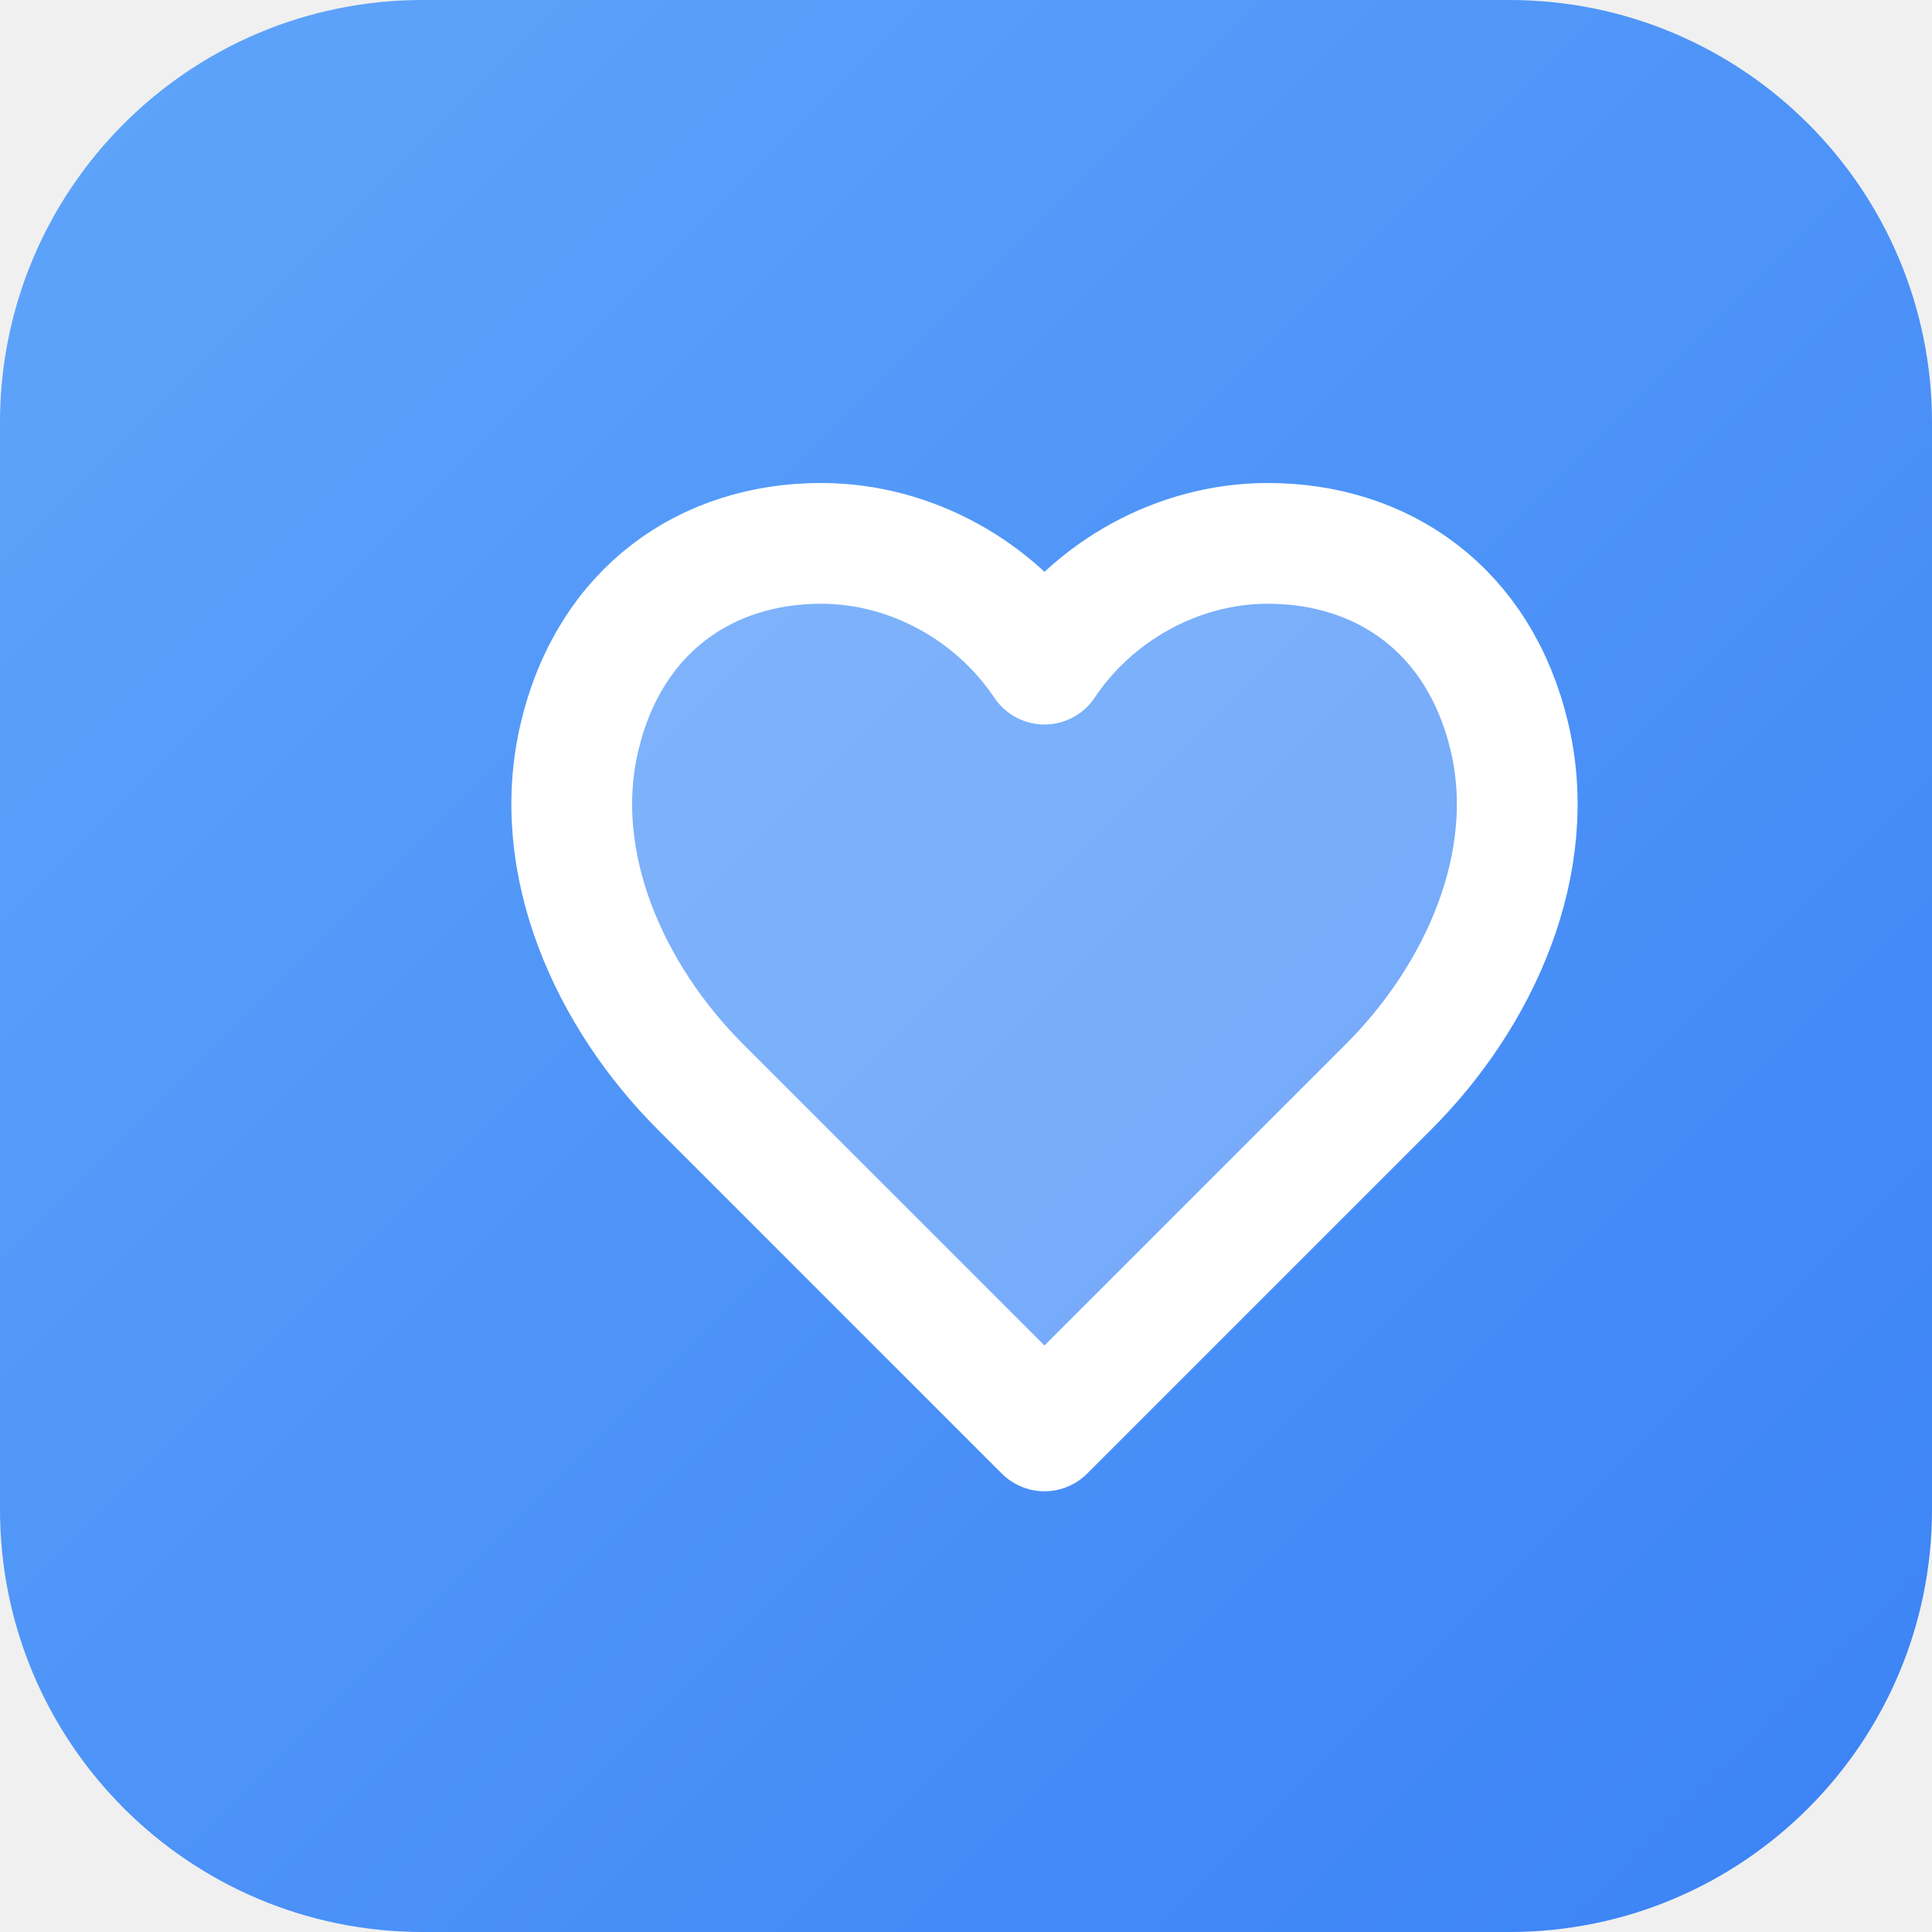
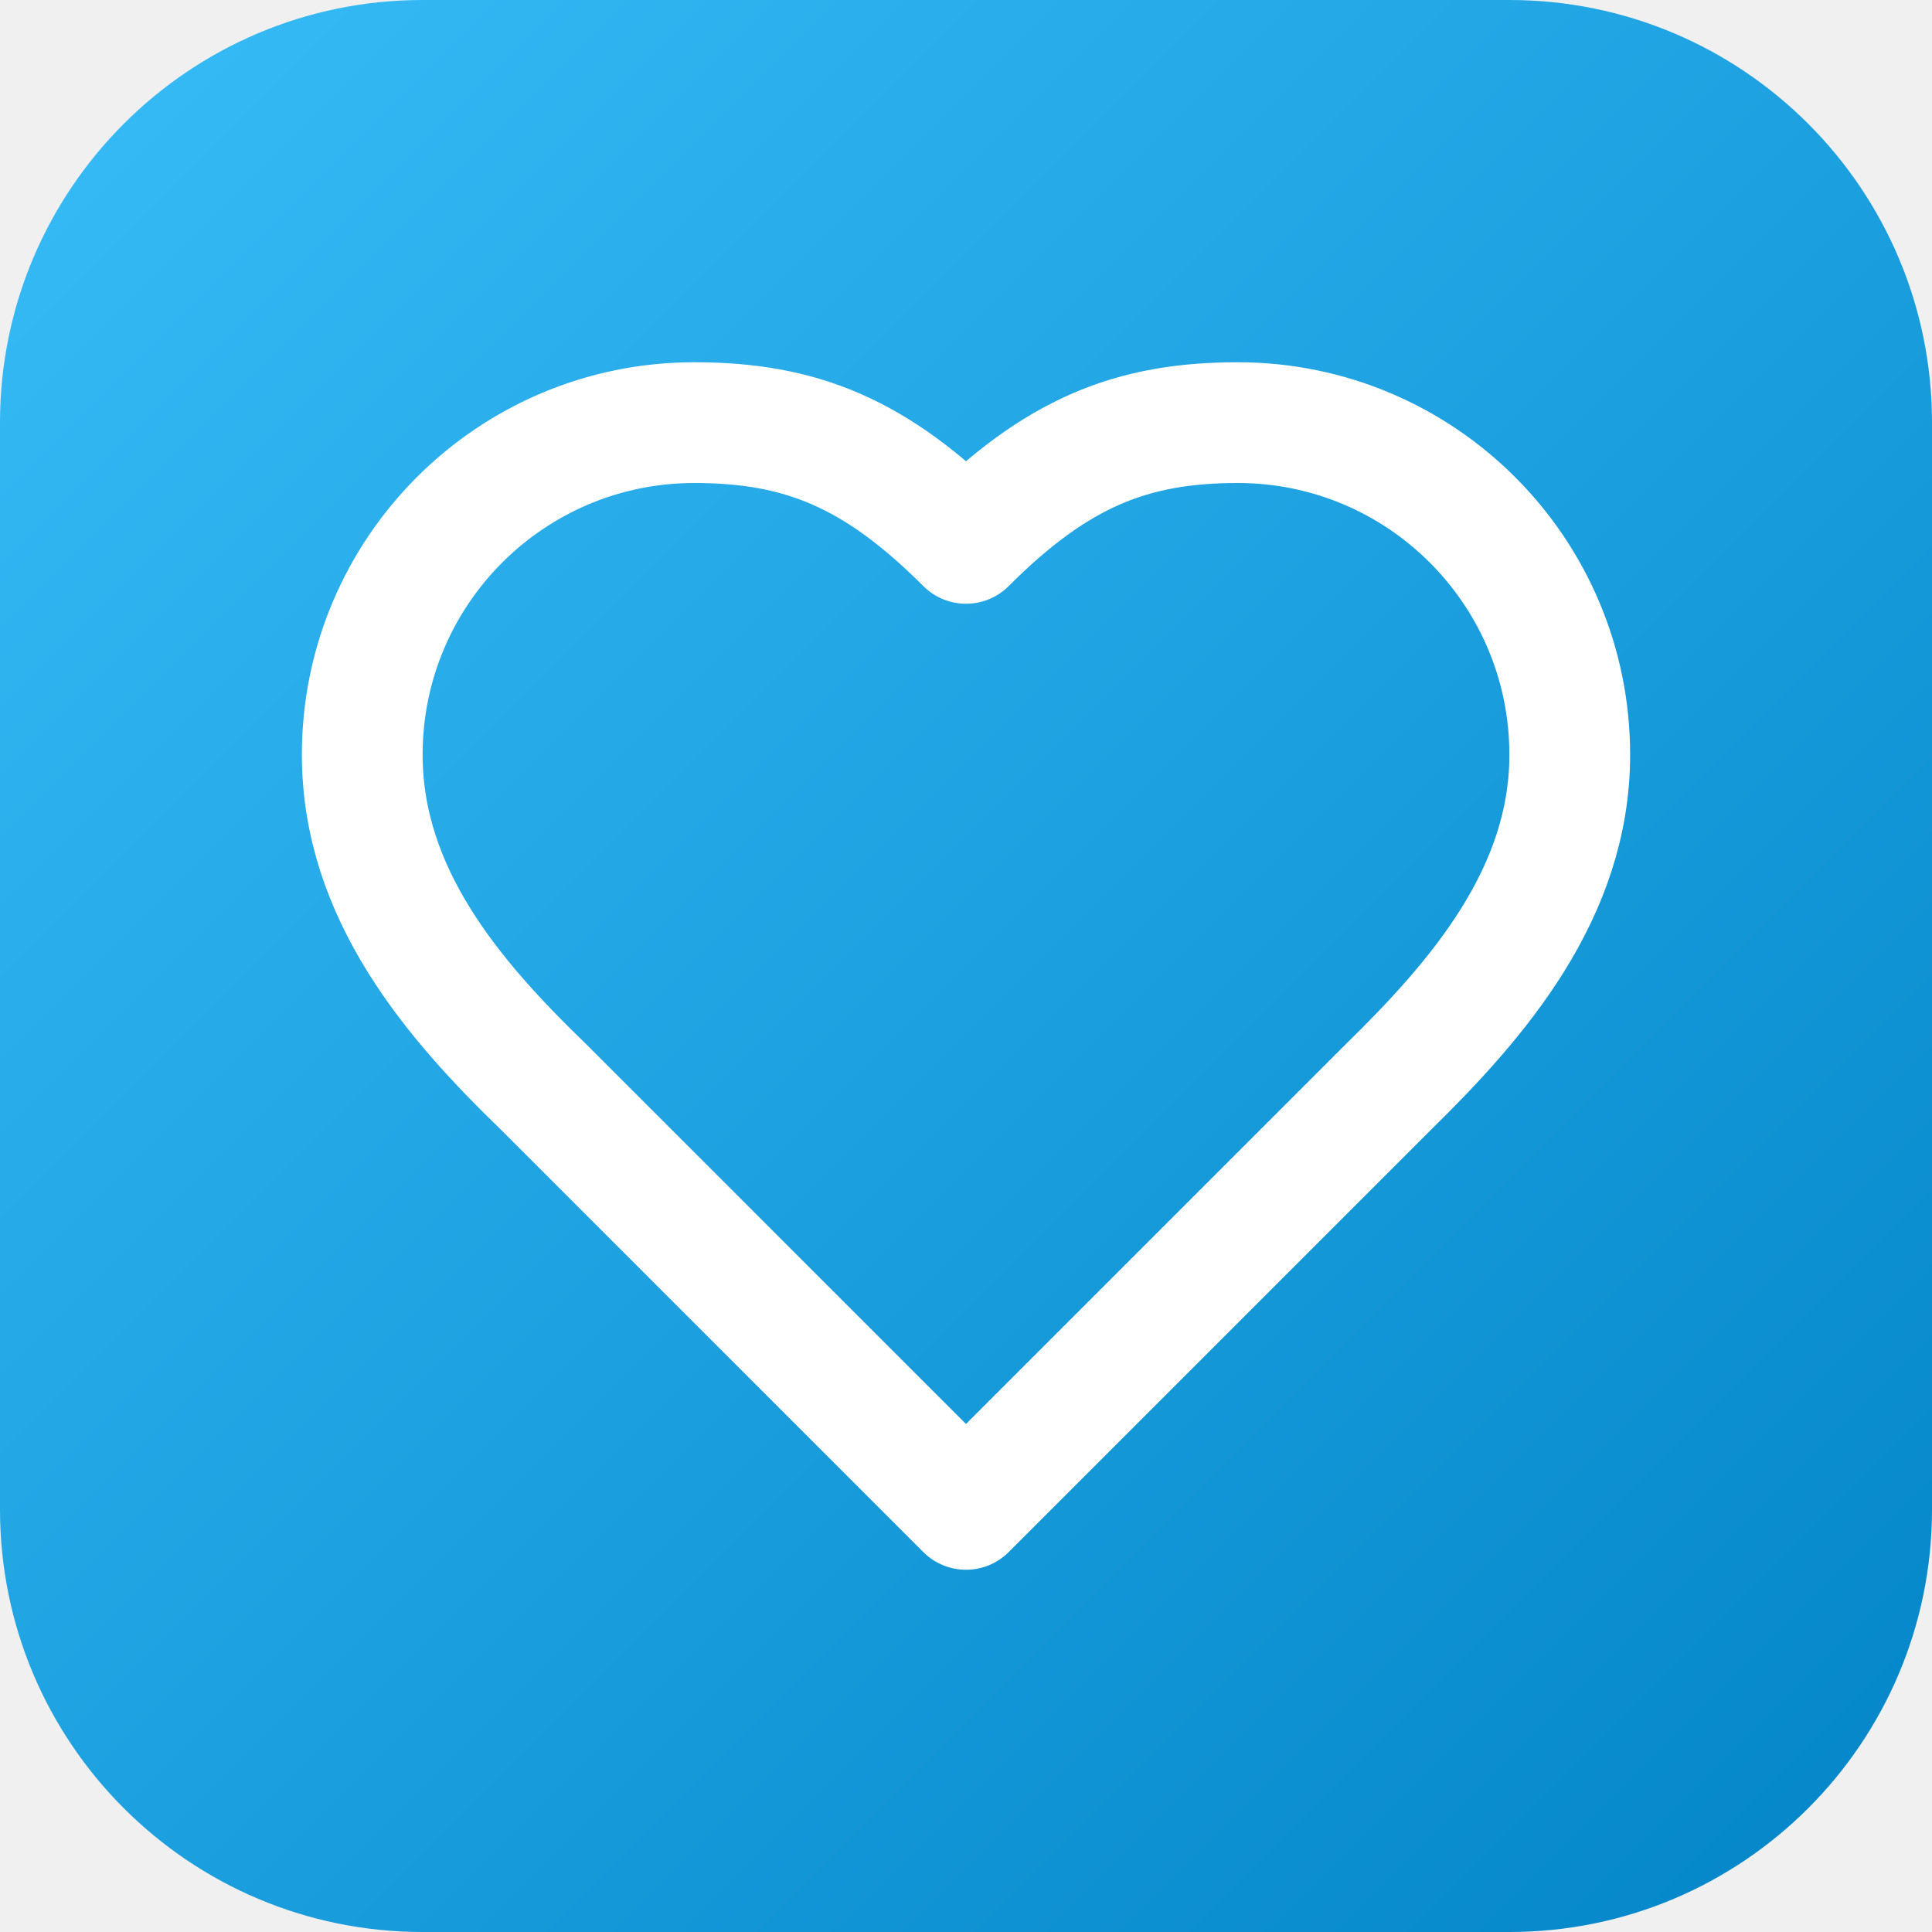
<svg xmlns="http://www.w3.org/2000/svg" viewBox="0 0 32 32">
  <defs>
    <linearGradient id="bg" x1="0%" y1="0%" x2="100%" y2="100%">
-       <stop offset="0%" stop-color="#60a5fa" />
-       <stop offset="100%" stop-color="#3b82f6" />
+       <stop offset="0%" stop-color="#38bdf8" />
+       <stop offset="100%" stop-color="#0284c7" />
    </linearGradient>
  </defs>
  <rect width="32" height="32" rx="7" fill="url(#bg)" />
-   <g transform="translate(4, 4)" fill="none" stroke="#fff" stroke-width="2" stroke-linecap="round" stroke-linejoin="round">
-     <path d="M19,14c1.5-1.5,2.5-3.7,2-5.8c-0.5-2.1-2.1-3.2-4-3.2c-1.5,0-2.9,0.8-3.7,2c0,0,0,0,0,0c0,0,0,0,0,0 c-0.8-1.2-2.2-2-3.7-2c-1.9,0-3.5,1.1-4,3.2c-0.5,2.1,0.5,4.3,2,5.8l5.7,5.7L19,14z" fill="rgba(255,255,255,0.25)" />
+   <g transform="translate(4,4)" fill="none" stroke="#ffffff" stroke-width="2" stroke-linecap="round" stroke-linejoin="round">
+     <path d="M19 14c1.49-1.46 3-3.21 3-5.5A5.5 5.5 0 0 0 16.5 3c-1.76 0-3 .5-4.5 2-1.5-1.5-2.74-2-4.5-2A5.5 5.5 0 0 0 2 8.5c0 2.3 1.5 4.05 3 5.5l7 7Z" />
  </g>
</svg>
